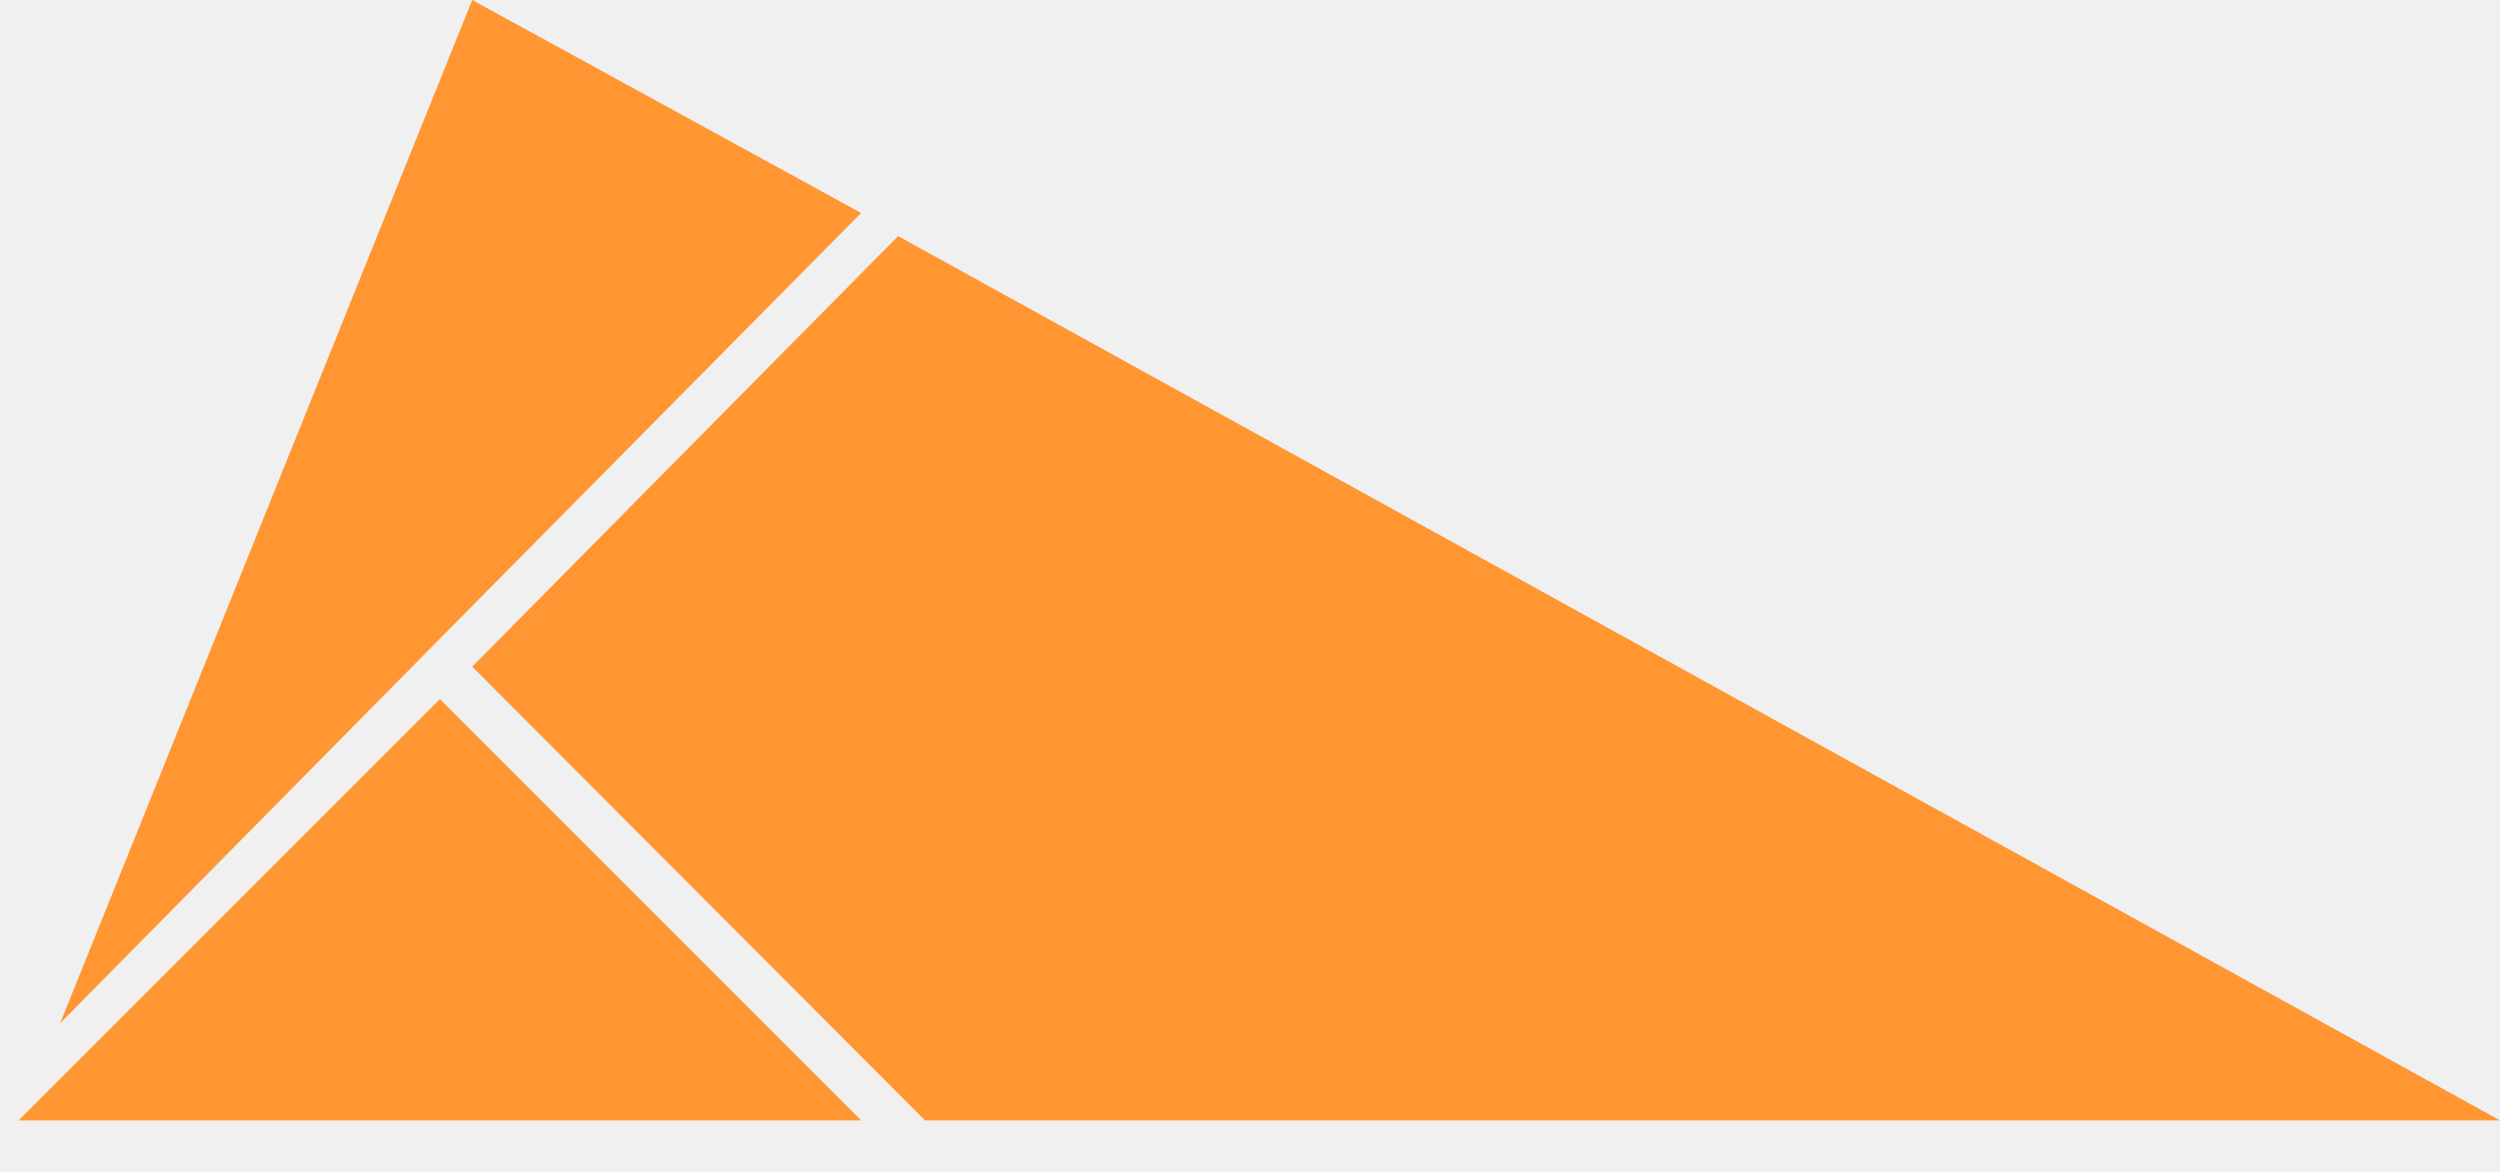
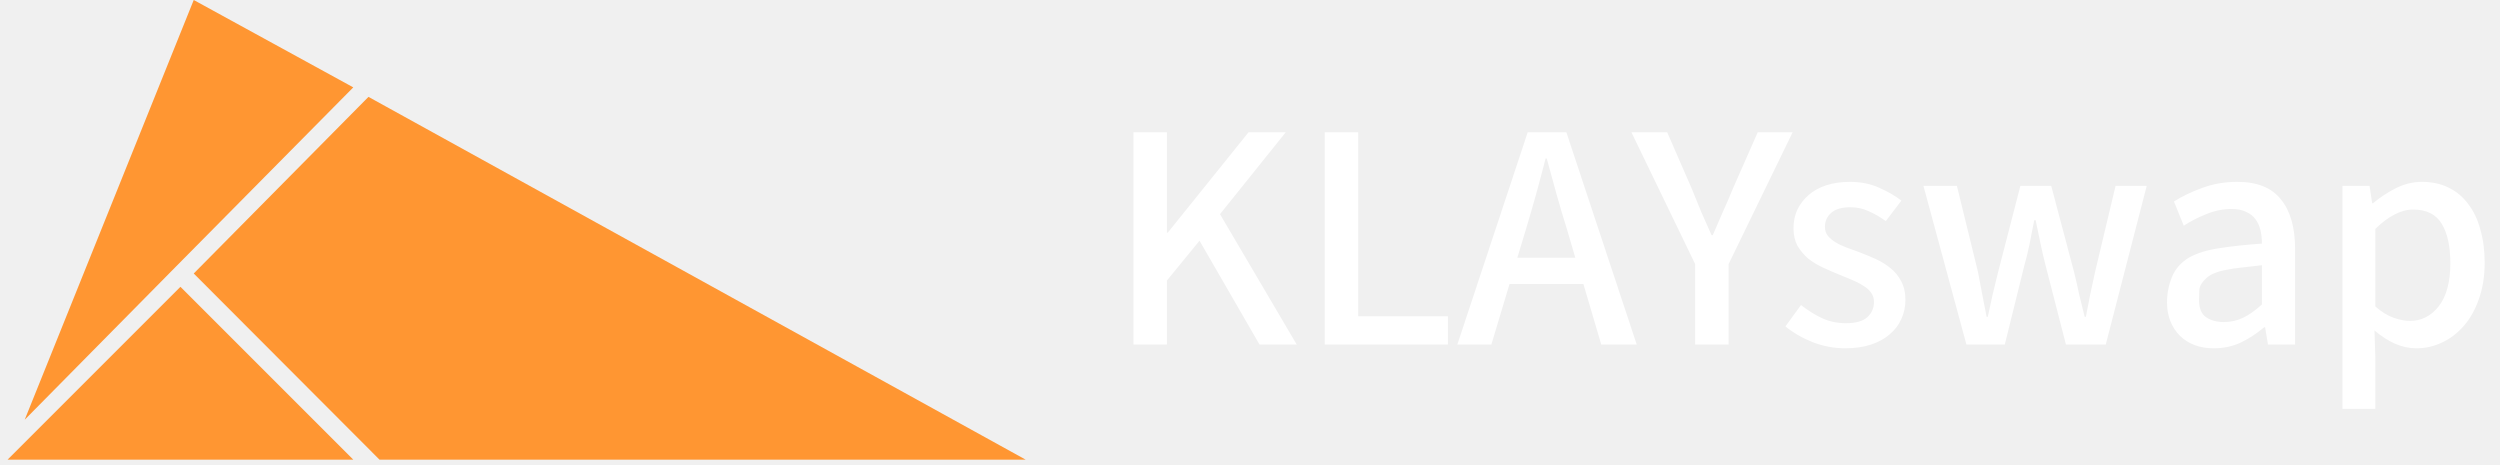
- <svg xmlns="http://www.w3.org/2000/svg" width="128" height="60" viewBox="0 0 128 60" fill="none">
-   <g clip-path="url(#clip0_4_34)">
-     <path d="M24.178 34.133L47.36 57.363H128L45.985 12.089L24.178 34.133ZM22.519 35.793L0.948 57.363H44.089L22.519 35.793ZM21.807 33.422L44.089 10.904L24.178 0L3.082 52.385L21.807 33.422Z" fill="#FF9632" />
-   </g>
-   <defs>
-     <clipPath id="clip0_4_34">
-       <rect width="128" height="59.259" fill="white" />
-     </clipPath>
-   </defs>
+ <svg xmlns="http://www.w3.org/2000/svg" width="312" height="58" viewBox="0 0 312 58" fill="none">
+   <path d="M24.178 34.133L47.36 57.363H128L45.985 12.089L24.178 34.133ZM22.518 35.793L0.948 57.363H44.089L22.518 35.793ZM21.807 33.422L44.089 10.904L24.178 0L3.081 52.385L21.807 33.422Z" fill="#FF9632" />
+   <path d="M141.456 16.504V43H145.632V35.008L149.7 30.04L157.188 43H161.832L152.256 26.728L160.464 16.504H155.82L145.74 29.032H145.632V16.504H141.456ZM165.327 16.504V43H180.699V39.472H169.503V16.504H165.327ZM197.606 35.44L199.838 43H204.266L195.482 16.504H190.658L181.874 43H186.122L188.39 35.44H197.606ZM196.598 32.164H189.362L190.442 28.6C190.874 27.16 191.294 25.708 191.702 24.244C192.11 22.78 192.506 21.292 192.89 19.78H193.034C193.442 21.292 193.85 22.78 194.258 24.244C194.666 25.708 195.098 27.16 195.554 28.6L196.598 32.164ZM211.555 32.956V43H215.731V32.956L223.723 16.504H219.367L216.271 23.524C215.863 24.532 215.443 25.504 215.011 26.44C214.603 27.376 214.183 28.348 213.751 29.356H213.607C213.151 28.348 212.719 27.376 212.311 26.44C211.927 25.504 211.531 24.532 211.123 23.524L208.063 16.504H203.599L211.555 32.956ZM230.273 43.468C231.497 43.468 232.577 43.312 233.513 43C234.449 42.688 235.229 42.256 235.853 41.704C236.501 41.152 236.981 40.516 237.293 39.796C237.629 39.052 237.797 38.272 237.797 37.456C237.797 36.52 237.617 35.728 237.257 35.08C236.921 34.432 236.477 33.892 235.925 33.46C235.373 33.004 234.749 32.62 234.053 32.308C233.357 31.996 232.661 31.708 231.965 31.444C231.437 31.252 230.909 31.06 230.381 30.868C229.877 30.676 229.433 30.46 229.049 30.22C228.665 29.98 228.353 29.716 228.113 29.428C227.873 29.116 227.753 28.744 227.753 28.312C227.753 27.616 228.005 27.04 228.509 26.584C229.037 26.104 229.841 25.864 230.921 25.864C231.761 25.864 232.529 26.032 233.225 26.368C233.945 26.68 234.653 27.088 235.349 27.592L237.293 25.036C236.477 24.412 235.541 23.872 234.485 23.416C233.429 22.936 232.217 22.696 230.849 22.696C229.769 22.696 228.785 22.84 227.897 23.128C227.033 23.416 226.301 23.824 225.701 24.352C225.101 24.88 224.633 25.492 224.297 26.188C223.985 26.884 223.829 27.652 223.829 28.492C223.829 29.332 223.997 30.064 224.333 30.688C224.693 31.288 225.137 31.816 225.665 32.272C226.217 32.704 226.829 33.076 227.501 33.388C228.173 33.7 228.833 33.988 229.481 34.252C230.033 34.468 230.561 34.684 231.065 34.9C231.593 35.116 232.061 35.356 232.469 35.62C232.901 35.86 233.237 36.148 233.477 36.484C233.741 36.82 233.873 37.216 233.873 37.672C233.873 38.44 233.597 39.076 233.045 39.58C232.493 40.084 231.605 40.336 230.381 40.336C229.301 40.336 228.317 40.132 227.429 39.724C226.541 39.316 225.653 38.764 224.765 38.068L222.821 40.732C223.781 41.524 224.921 42.184 226.241 42.712C227.561 43.216 228.905 43.468 230.273 43.468ZM240.046 23.2L245.41 43H250.198L252.61 33.244C252.874 32.308 253.102 31.372 253.294 30.436C253.486 29.5 253.678 28.516 253.87 27.484H254.05C254.266 28.516 254.47 29.5 254.662 30.436C254.854 31.348 255.07 32.272 255.31 33.208L257.83 43H262.798L267.91 23.2H264.022L261.466 33.928C261.25 34.888 261.046 35.836 260.854 36.772C260.686 37.684 260.506 38.608 260.314 39.544H260.17C259.93 38.608 259.702 37.684 259.486 36.772C259.294 35.836 259.078 34.888 258.838 33.928L255.994 23.2H252.142L249.37 33.928C249.13 34.864 248.902 35.8 248.686 36.736C248.494 37.672 248.29 38.608 248.074 39.544H247.93C247.738 38.608 247.558 37.684 247.39 36.772C247.222 35.836 247.042 34.888 246.85 33.928L244.222 23.2H240.046ZM276.276 43.468C277.5 43.468 278.628 43.228 279.66 42.748C280.692 42.244 281.664 41.608 282.576 40.84H282.684L283.044 43H286.428V31.084C286.428 28.396 285.84 26.332 284.664 24.892C283.512 23.428 281.7 22.696 279.228 22.696C277.644 22.696 276.18 22.948 274.836 23.452C273.516 23.932 272.34 24.496 271.308 25.144L272.532 28.168C273.372 27.616 274.308 27.136 275.34 26.728C276.372 26.296 277.428 26.08 278.508 26.08C279.228 26.08 279.828 26.2 280.308 26.44C280.812 26.656 281.208 26.968 281.496 27.376C281.784 27.76 281.988 28.216 282.108 28.744C282.228 29.272 282.288 29.824 282.288 30.4C280.248 30.544 278.472 30.736 276.96 30.976C275.472 31.192 274.224 31.576 273.216 32.128C272.184 32.752 271.464 33.568 271.056 34.576C270.648 35.584 270.444 36.64 270.444 37.744C270.444 38.608 270.588 39.4 270.876 40.12C271.164 40.816 271.56 41.416 272.064 41.92C272.592 42.424 273.204 42.808 273.9 43.072C274.62 43.336 275.412 43.468 276.276 43.468ZM277.536 40.192C276.648 40.192 275.904 39.988 275.304 39.58C274.728 39.172 274.44 38.464 274.44 37.456C274.44 37.048 274.452 36.616 274.476 36.16C274.524 35.68 274.812 35.2 275.34 34.72C275.652 34.432 276.012 34.216 276.42 34.072C276.828 33.904 277.308 33.772 277.86 33.676C278.412 33.556 279.048 33.46 279.768 33.388C280.488 33.316 281.328 33.22 282.288 33.1V37.996C281.472 38.74 280.692 39.292 279.948 39.652C279.204 40.012 278.4 40.192 277.536 40.192ZM292.339 23.2V51.028H296.443V44.62L296.335 41.236C297.175 41.956 298.027 42.508 298.891 42.892C299.779 43.276 300.667 43.468 301.555 43.468C302.683 43.468 303.751 43.228 304.759 42.748C305.791 42.268 306.703 41.572 307.495 40.66C308.287 39.748 308.911 38.632 309.367 37.312C309.847 35.968 310.087 34.456 310.087 32.776C310.087 31.264 309.907 29.884 309.547 28.636C309.211 27.388 308.707 26.332 308.035 25.468C307.387 24.58 306.571 23.896 305.587 23.416C304.627 22.936 303.511 22.696 302.239 22.696C301.135 22.696 300.055 22.96 298.999 23.488C297.967 24.016 297.019 24.64 296.155 25.36H296.047L295.723 23.2H292.339ZM300.763 40.048C300.139 40.048 299.455 39.916 298.711 39.652C297.967 39.388 297.211 38.92 296.443 38.248V28.564C297.283 27.748 298.087 27.148 298.855 26.764C299.623 26.356 300.391 26.152 301.159 26.152C302.815 26.152 304.003 26.74 304.723 27.916C305.443 29.092 305.803 30.736 305.803 32.848C305.803 35.176 305.323 36.964 304.363 38.212C303.403 39.436 302.203 40.048 300.763 40.048Z" fill="white" />
</svg>
